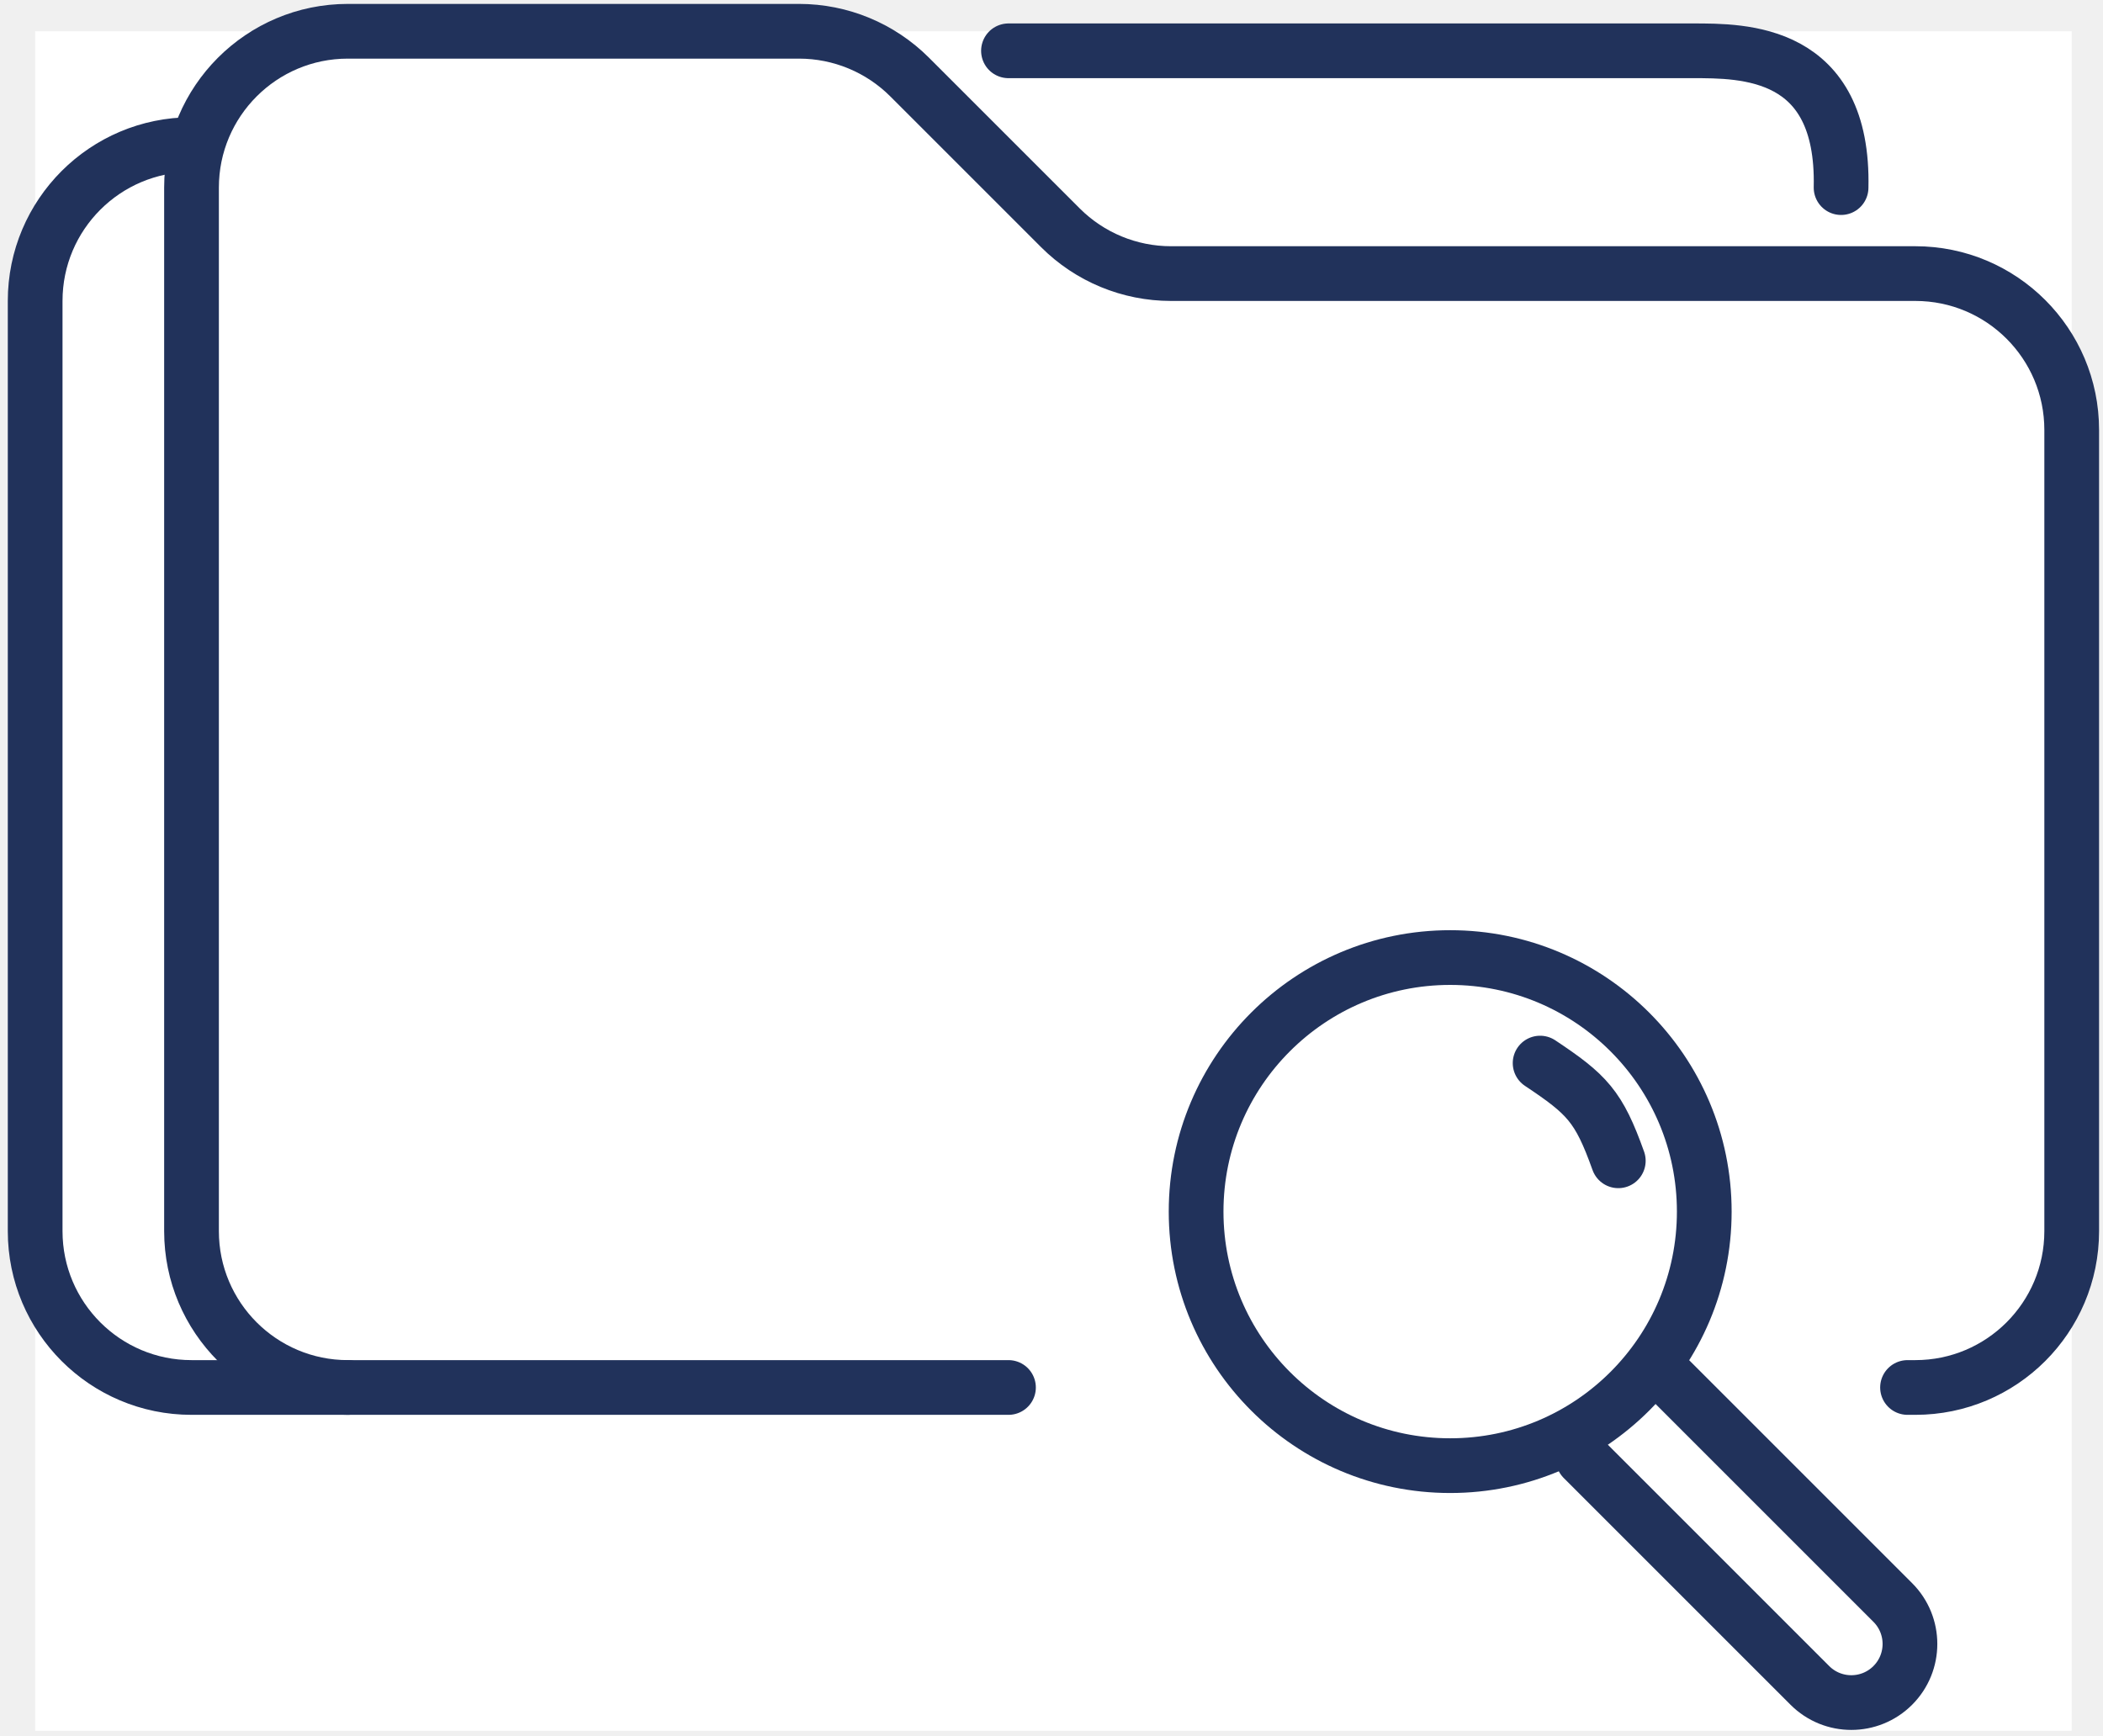
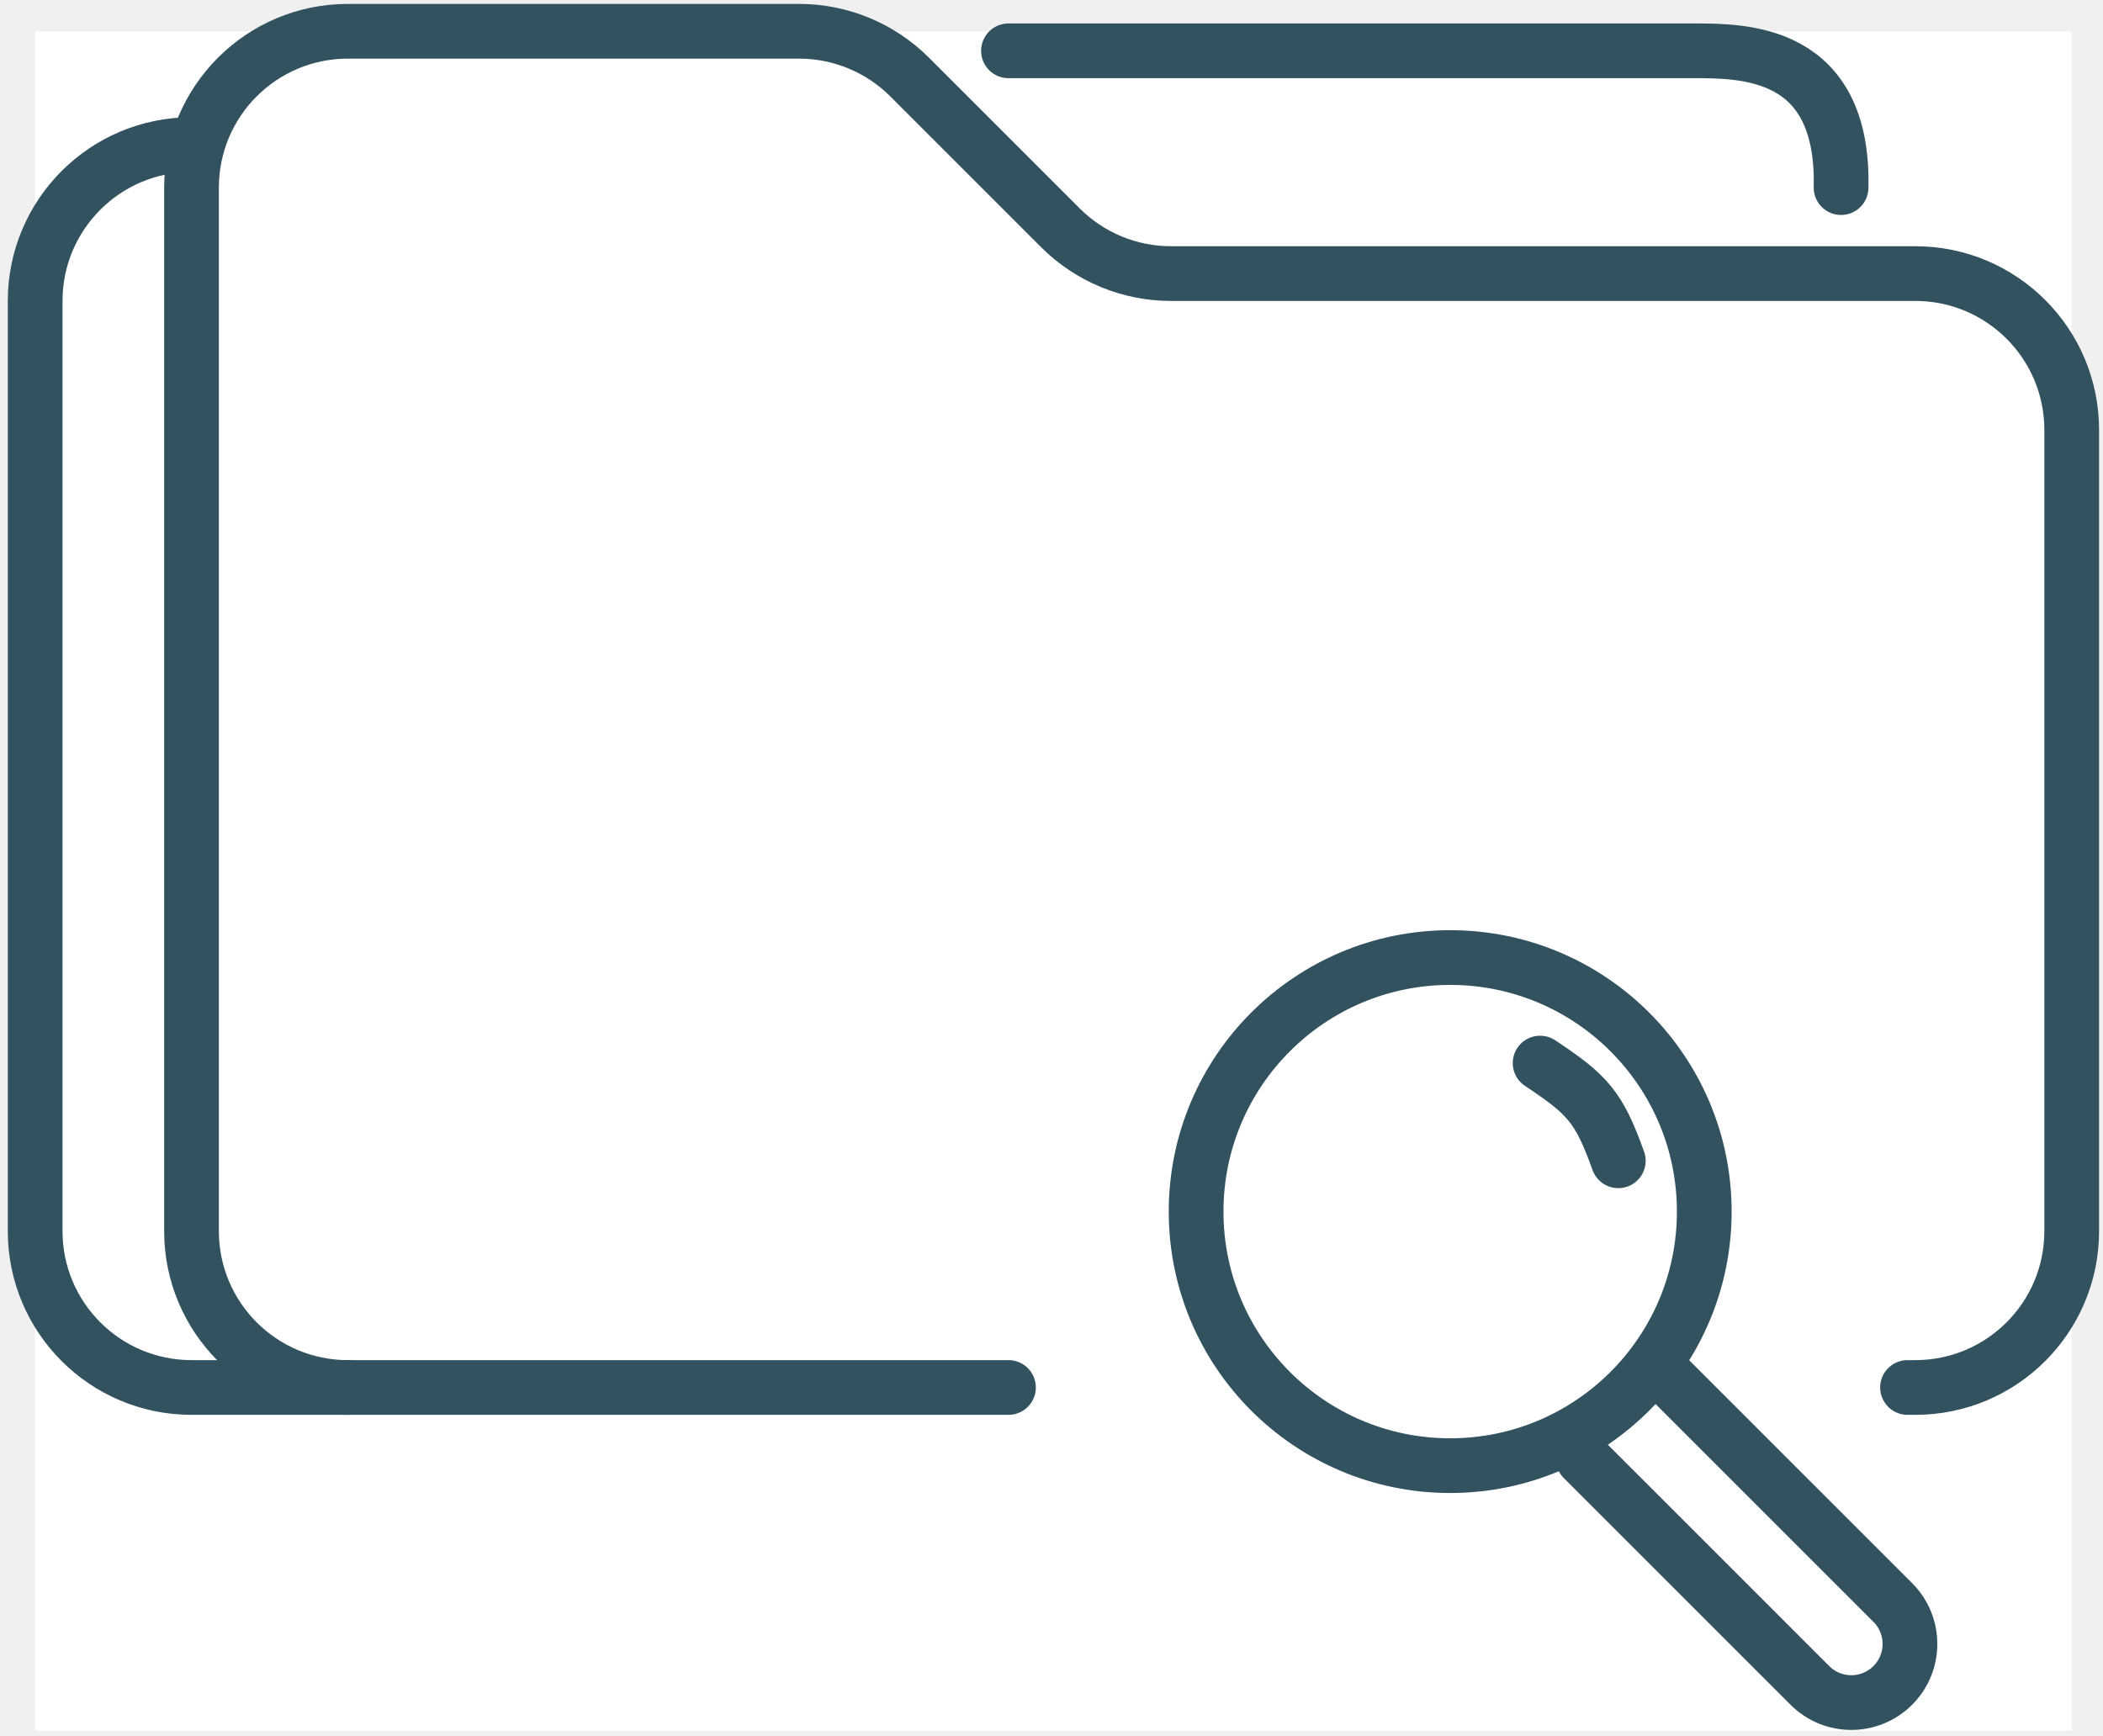
<svg xmlns="http://www.w3.org/2000/svg" width="269" height="222" viewBox="0 0 269 222" fill="none">
  <rect width="260.5" height="217.417" transform="translate(4.49707 4)" fill="white" />
-   <path d="M128.997 177.5H44.497C33.451 177.5 24.497 168.546 24.497 157.5V24C24.497 12.954 33.451 4 44.497 4H102.213C107.517 4 112.604 6.107 116.355 9.858L135.639 29.142C139.39 32.893 144.477 35 149.781 35H244.997C256.043 35 264.997 43.954 264.997 55V157.5C264.997 168.546 256.043 177.5 244.997 177.5H243.997" stroke="#21325B" stroke-width="7" stroke-linecap="round" />
-   <path d="M24.997 18.5H24.497C13.451 18.5 4.497 27.454 4.497 38.5V157.5C4.497 168.546 13.451 177.5 24.497 177.5H44.497" stroke="#21325B" stroke-width="7" stroke-linecap="round" />
-   <path d="M128.997 6.5H216.497C222.997 6.5 235.897 6.4 235.497 24" stroke="#21325B" stroke-width="7" stroke-linecap="round" />
-   <path d="M197 136C203 140 204.5 141.5 207 148.5" stroke="#21325B" stroke-width="7" stroke-linecap="round" />
-   <path d="M202.497 186.607L231.504 215.613C234.433 218.542 239.181 218.542 242.11 215.613V215.613C245.039 212.684 245.039 207.936 242.11 205.007L213.104 176" stroke="#21325B" stroke-width="7" stroke-linecap="round" />
-   <circle cx="185.497" cy="155" r="32.5" stroke="#21325B" stroke-width="7" />
+   <path d="M128.997 177.5H44.497C33.451 177.5 24.497 168.546 24.497 157.5V24C24.497 12.954 33.451 4 44.497 4H102.213C107.517 4 112.604 6.107 116.355 9.858L135.639 29.142C139.39 32.893 144.477 35 149.781 35H244.997C256.043 35 264.997 43.954 264.997 55V157.5C264.997 168.546 256.043 177.5 244.997 177.5H243.997" stroke="#325260" stroke-width="7" stroke-linecap="round" />
+   <path d="M24.997 18.5H24.497C13.451 18.5 4.497 27.454 4.497 38.5V157.5C4.497 168.546 13.451 177.5 24.497 177.5H44.497" stroke="#325260" stroke-width="7" stroke-linecap="round" />
+   <path d="M128.997 6.5H216.497C222.997 6.5 235.897 6.4 235.497 24" stroke="#325260" stroke-width="7" stroke-linecap="round" />
+   <path d="M197 136C203 140 204.5 141.5 207 148.5" stroke="#325260" stroke-width="7" stroke-linecap="round" />
+   <path d="M202.497 186.607L231.504 215.613C234.433 218.542 239.181 218.542 242.11 215.613V215.613C245.039 212.684 245.039 207.936 242.11 205.007L213.104 176" stroke="#325260" stroke-width="7" stroke-linecap="round" />
+   <circle cx="185.497" cy="155" r="32.5" stroke="#325260" stroke-width="7" />
</svg>
